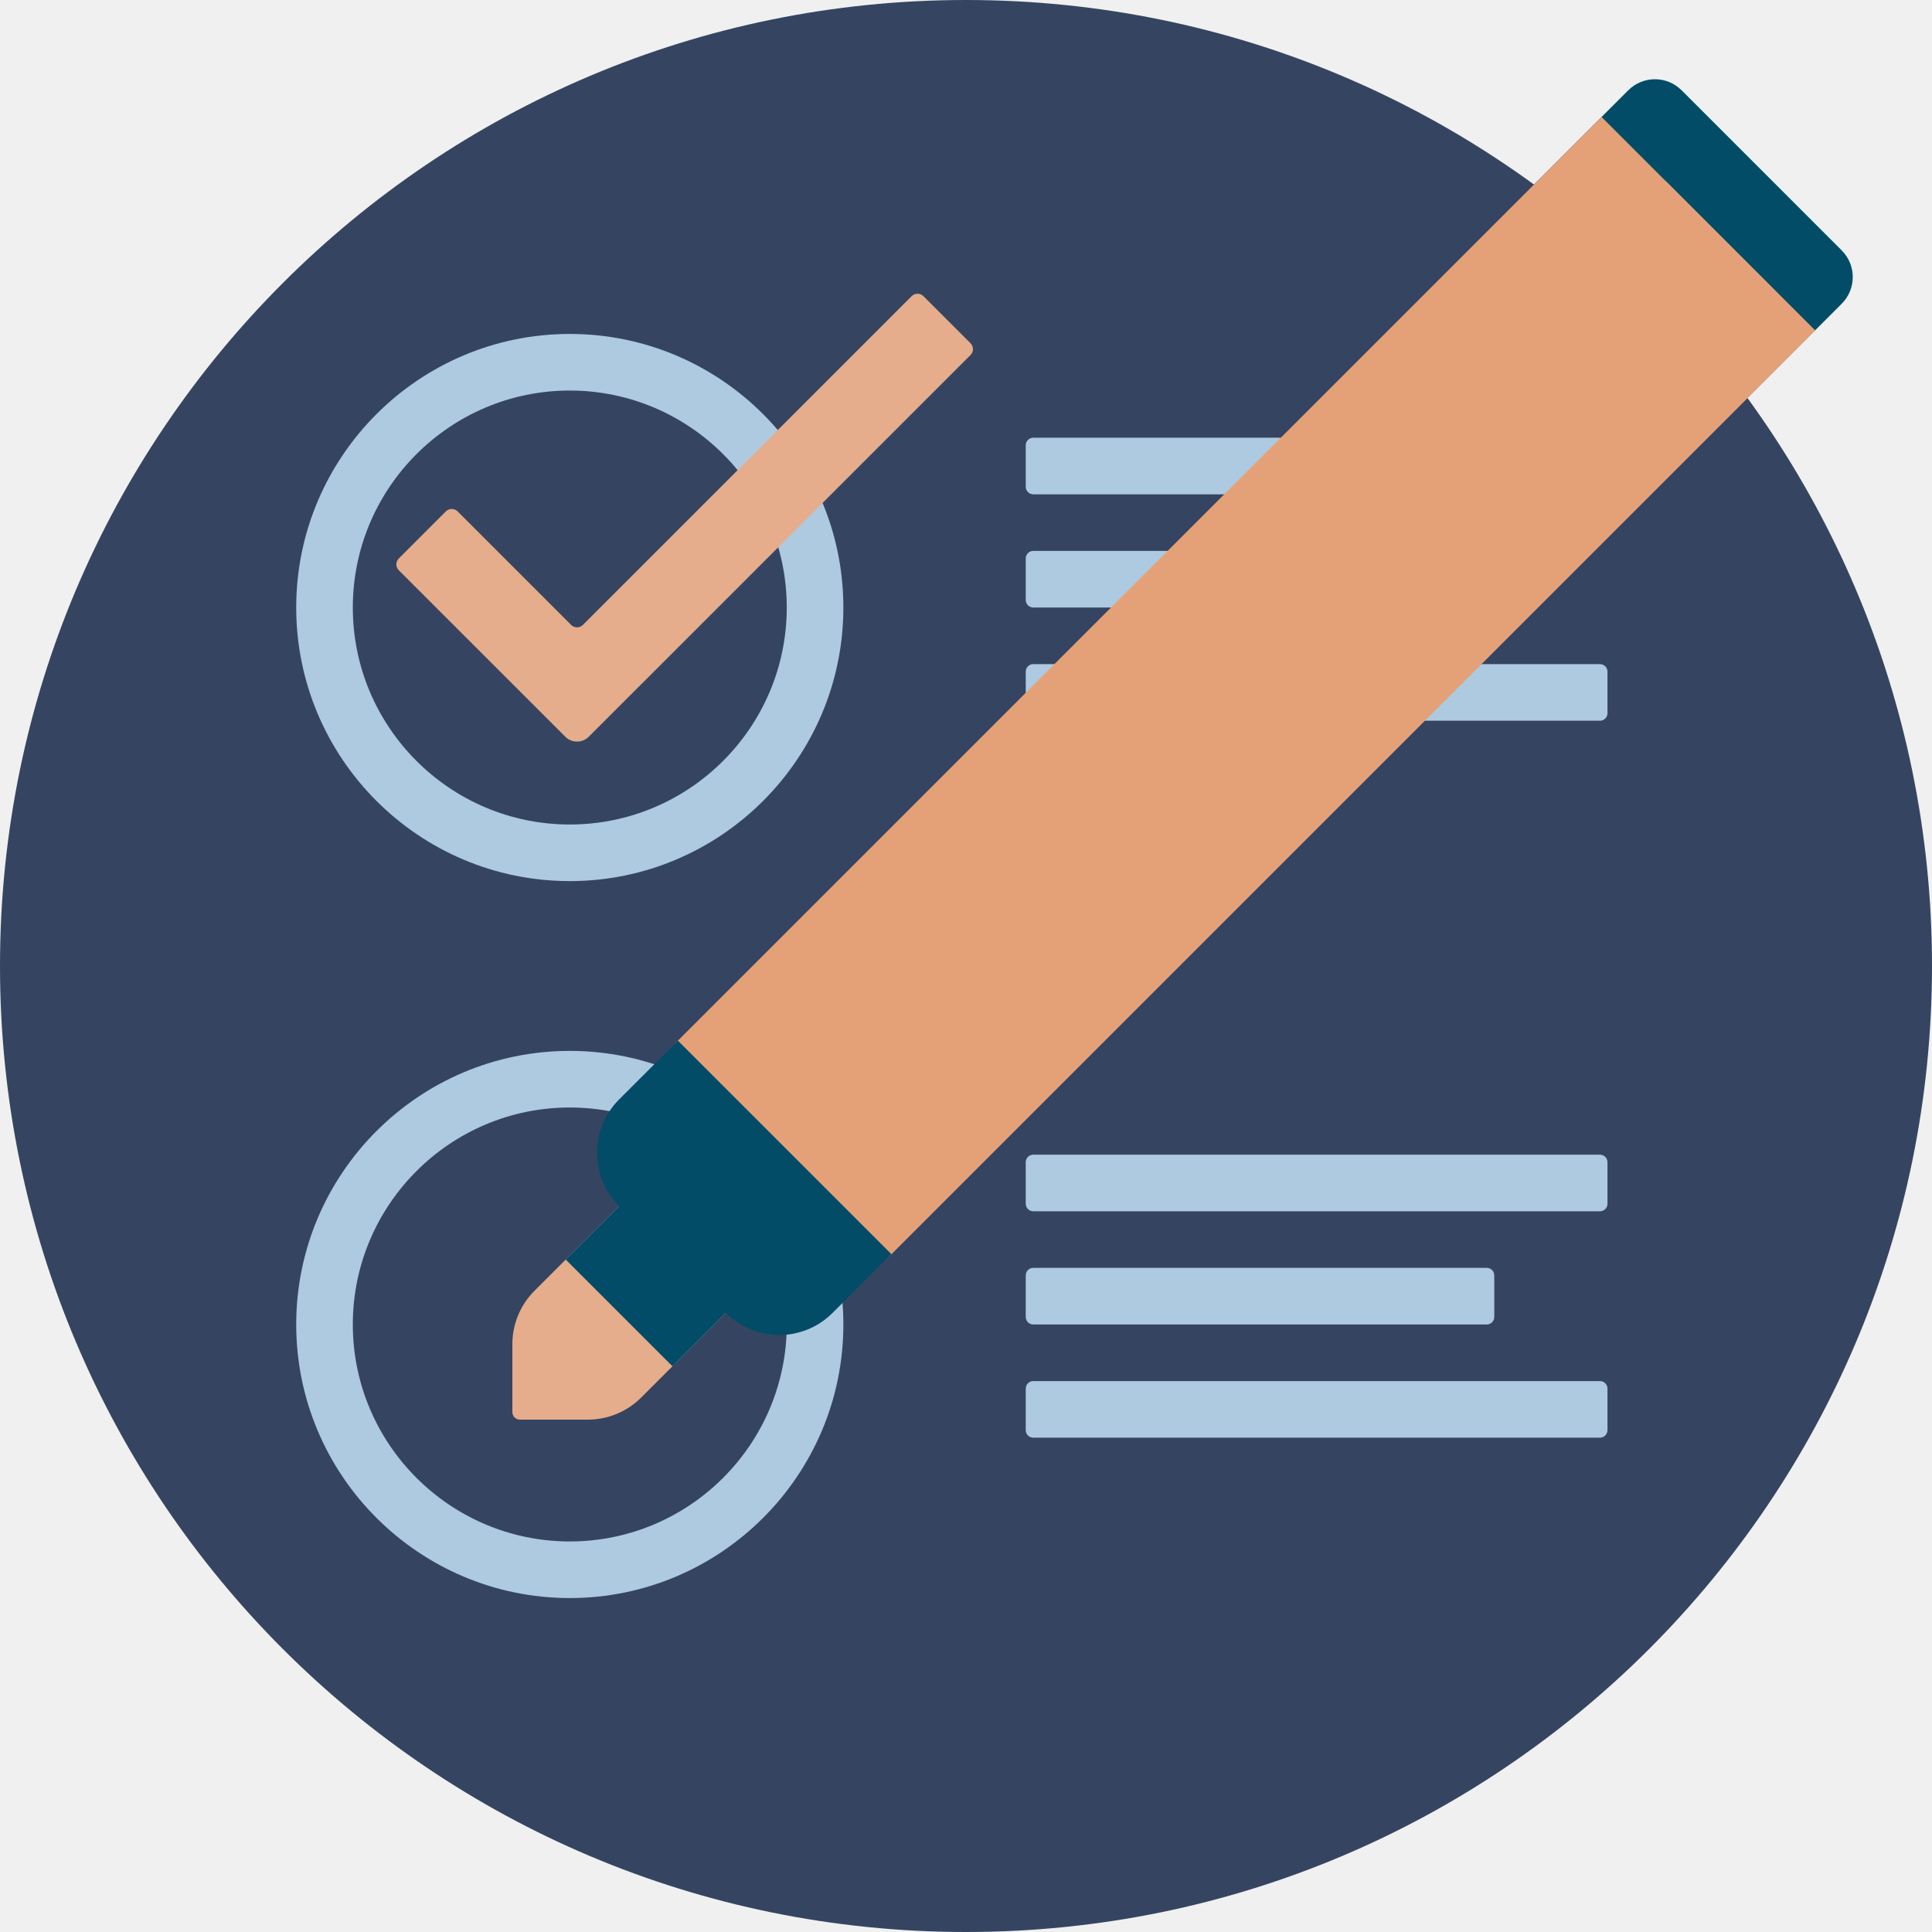
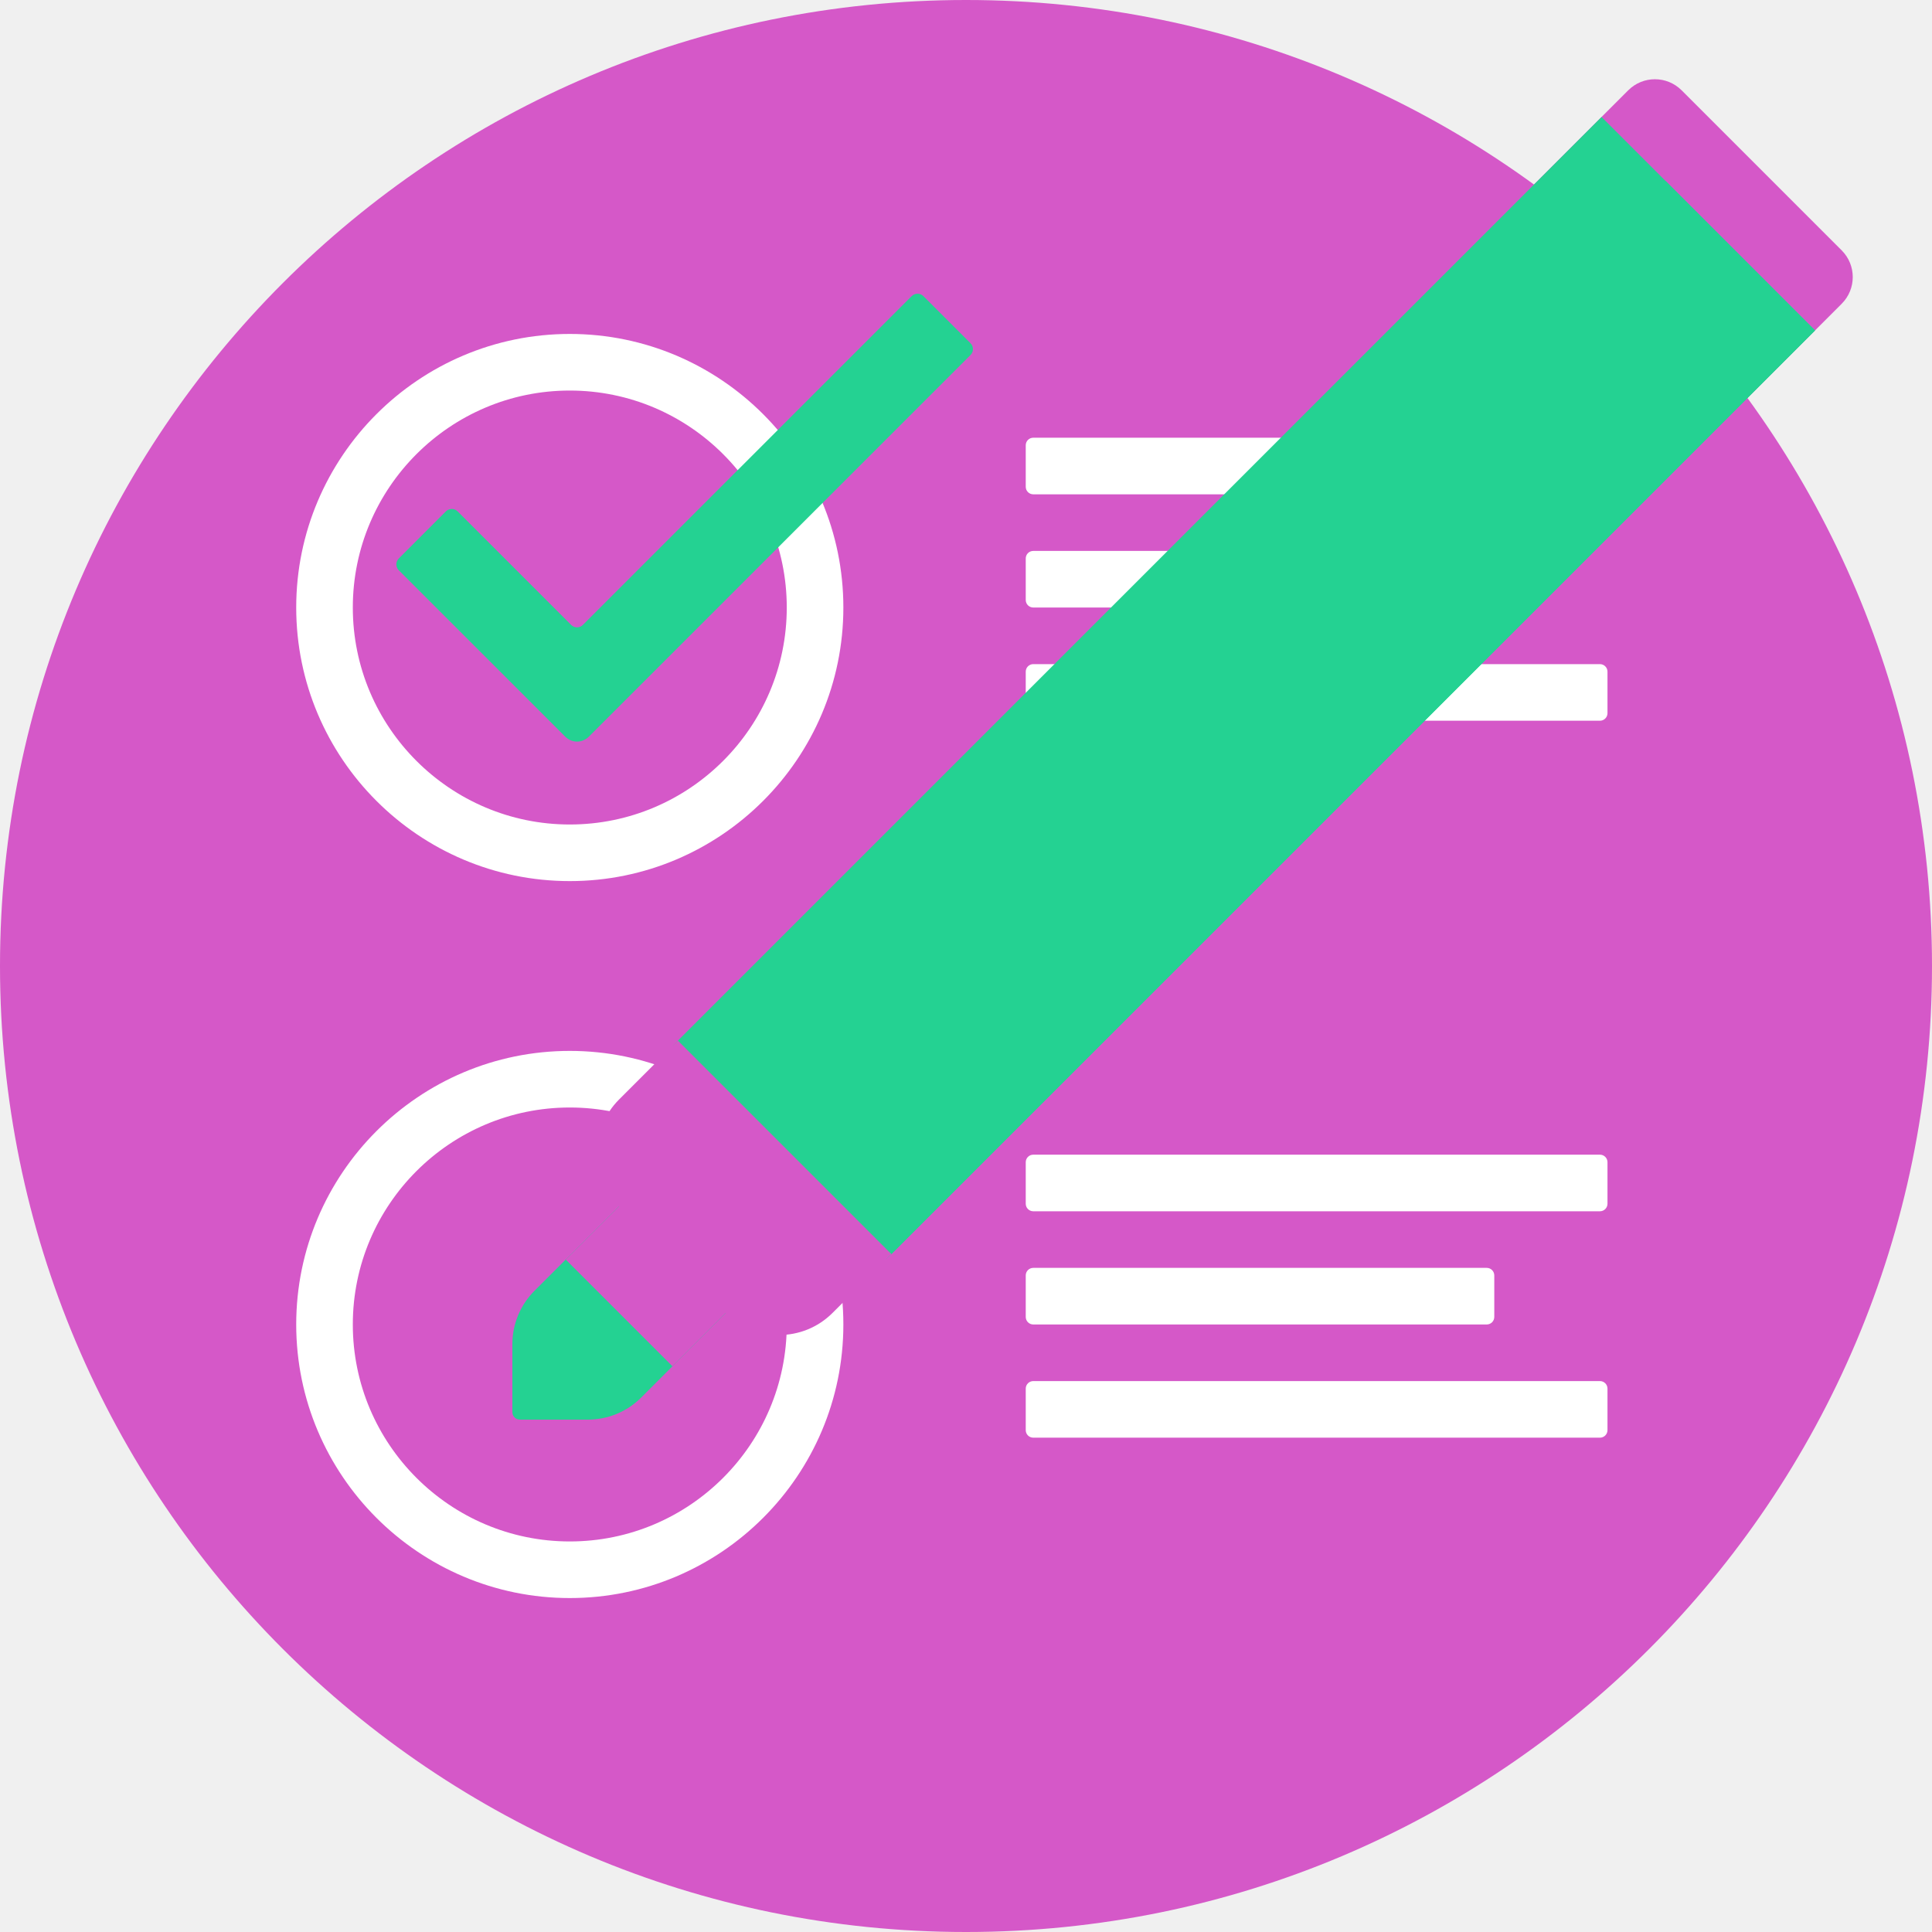
<svg xmlns="http://www.w3.org/2000/svg" height="512px" viewBox="0 0 512 512" width="512px" class="">
  <g>
-     <path d="m512 256c0 141.387-114.613 256-256 256s-256-114.613-256-256 114.613-256 256-256 256 114.613 256 256zm0 0" fill="#017296" data-original="#017296" class="" style="fill:#354561" data-old_color="#017296" />
-     <path d="m271.832 159v-11c0-1.105.895-2 2-2h120.168c1.105 0 2 .895 2 2v11c0 1.105-.895 2-2 2h-120.168c-1.102 0-2-.895-2-2zm152.168 207h-150.168c-1.105 0-2 .895-2 2v11c0 1.105.895 2 2 2h150.168c1.105 0 2-.895 2-2v-11c0-1.105-.895-2-2-2zm-150.168-15h120.168c1.105 0 2-.895 2-2v-11c0-1.105-.895-2-2-2h-120.168c-1.105 0-2 .895-2 2v11c0 1.105.898 2 2 2zm150.168-45h-150.168c-1.105 0-2 .895-2 2v11c0 1.105.895 2 2 2h150.168c1.105 0 2-.895 2-2v-11c0-1.105-.895-2-2-2zm0-130h-150.168c-1.105 0-2 .895-2 2v11c0 1.105.895 2 2 2h150.168c1.105 0 2-.895 2-2v-11c0-1.105-.895-2-2-2zm0-60h-150.168c-1.105 0-2 .895-2 2v11c0 1.105.895 2 2 2h150.168c1.105 0 2-.895 2-2v-11c0-1.105-.895-2-2-2zm0 0" fill="#6caac9" data-original="#6CAAC9" class="" style="fill:#ADCAE0" data-old_color="#6caac9" />
-     <path d="m151 278.5c-39.977 0-72.5 32.523-72.5 72.5s32.523 72.5 72.5 72.5 72.5-32.523 72.5-72.5-32.523-72.5-72.5-72.5zm0 130c-31.707 0-57.5-25.793-57.5-57.5s25.793-57.5 57.5-57.5 57.5 25.793 57.5 57.5-25.793 57.5-57.5 57.5zm0-175c39.977 0 72.5-32.523 72.5-72.5s-32.523-72.5-72.5-72.5-72.5 32.523-72.5 72.5 32.523 72.5 72.5 72.5zm0-130c31.707 0 57.5 25.793 57.5 57.5s-25.793 57.5-57.5 57.5-57.5-25.793-57.5-57.5 25.793-57.5 57.5-57.5zm0 0" fill="#88b9d3" data-original="#88B9D3" class="" style="fill:#ADCAE0" data-old_color="#88b9d3" />
-     <path d="m488.07 80.496-28.285 28.285c-3.902 3.906-10.234 3.906-14.141 0l-42.426-42.426c-3.906-3.906-3.906-10.238 0-14.141l28.285-28.285c3.902-3.906 10.234-3.906 14.141 0l42.426 42.426c3.906 3.906 3.906 10.238 0 14.141zm0 0" fill="#024c67" data-original="#024C67" class="" />
-     <path d="m257.195 94.082-101.156 101.152c-1.723 1.723-4.516 1.727-6.238 0l-44.121-44.109c-.859-.859-.859-2.258 0-3.117l12.477-12.48c.863-.859 2.258-.859 3.121 0l30.078 30.078c.859.863 2.258.863 3.117 0l87.125-87.121c.859-.859 2.258-.859 3.117 0l12.477 12.477c.863.863.863 2.262.004 3.121zm-115.555 247.996c-3.754 3.75-5.859 8.836-5.859 14.141v18c0 1.105.895 2 2 2h18c5.305 0 10.391-2.105 14.141-5.859l22.426-22.426-28.281-28.281zm0 0" fill="#fded32" data-original="#FDED32" class="active-path" style="fill:#E5AD8B" data-old_color="#fded32" />
-     <path d="m481 87.566-244.781 244.781c-2.793 2.793-6.348 4.695-10.219 5.469l-28.609 5.723c-4.914.984-9.992-.555-13.535-4.098l-11.301-11.301c-3.539-3.539-5.078-8.621-4.094-13.531l5.719-28.609c.773-3.871 2.68-7.43 5.469-10.219l244.781-244.781zm0 0" fill="#fc9302" data-original="#FC9302" class="" style="fill:#E4A178" data-old_color="#fc9302" />
-     <path d="m481 87.566-244.781 244.781c-2.793 2.793-6.348 4.695-10.219 5.469l-28.609 5.723c-4.914.984-9.992-.555-13.535-4.098l7.297-36.469c.773-3.875 2.676-7.43 5.469-10.223l244.781-244.781zm0 0" fill="#fdbf43" data-original="#FDBF43" class="" style="fill:#E4A178" data-old_color="#fdbf43" />
-     <path d="m236.219 332.348-15.586 15.586c-7.809 7.812-20.473 7.812-28.285 0l-14.141 14.145-28.285-28.285 14.145-14.141c-7.812-7.812-7.812-20.477 0-28.285l15.586-15.586zm0 0" fill="#024c67" data-original="#024C67" class="" />
+     <path d="m512 256c0 141.387-114.613 256-256 256s-256-114.613-256-256 114.613-256 256-256 256 114.613 256 256zm0 0" fill="#017296" data-original="#017296" class="" style="fill:#d558c8" data-old_color="#017296" />
+     <path d="m271.832 159v-11c0-1.105.895-2 2-2h120.168c1.105 0 2 .895 2 2v11c0 1.105-.895 2-2 2h-120.168c-1.102 0-2-.895-2-2zm152.168 207h-150.168c-1.105 0-2 .895-2 2v11c0 1.105.895 2 2 2h150.168c1.105 0 2-.895 2-2v-11c0-1.105-.895-2-2-2zm-150.168-15h120.168c1.105 0 2-.895 2-2v-11c0-1.105-.895-2-2-2h-120.168c-1.105 0-2 .895-2 2v11c0 1.105.898 2 2 2zm150.168-45h-150.168c-1.105 0-2 .895-2 2v11c0 1.105.895 2 2 2h150.168c1.105 0 2-.895 2-2v-11c0-1.105-.895-2-2-2zm0-130h-150.168c-1.105 0-2 .895-2 2v11c0 1.105.895 2 2 2h150.168c1.105 0 2-.895 2-2v-11c0-1.105-.895-2-2-2zm0-60h-150.168c-1.105 0-2 .895-2 2v11c0 1.105.895 2 2 2h150.168c1.105 0 2-.895 2-2v-11c0-1.105-.895-2-2-2zm0 0" fill="#6caac9" data-original="#6CAAC9" class="" style="fill:#FFF" data-old_color="#6caac9" />
+     <path d="m151 278.5c-39.977 0-72.5 32.523-72.5 72.5s32.523 72.5 72.5 72.5 72.5-32.523 72.5-72.5-32.523-72.5-72.5-72.5zm0 130c-31.707 0-57.5-25.793-57.5-57.5s25.793-57.5 57.5-57.5 57.5 25.793 57.5 57.5-25.793 57.5-57.5 57.5zm0-175c39.977 0 72.5-32.523 72.5-72.5s-32.523-72.5-72.5-72.5-72.5 32.523-72.5 72.5 32.523 72.5 72.5 72.5zm0-130c31.707 0 57.5 25.793 57.5 57.5s-25.793 57.5-57.5 57.5-57.5-25.793-57.5-57.5 25.793-57.5 57.5-57.5zm0 0" fill="#88b9d3" data-original="#88B9D3" class="" style="fill:#FFF" data-old_color="#88b9d3" />
+     <path d="m488.07 80.496-28.285 28.285c-3.902 3.906-10.234 3.906-14.141 0l-42.426-42.426c-3.906-3.906-3.906-10.238 0-14.141l28.285-28.285c3.902-3.906 10.234-3.906 14.141 0l42.426 42.426c3.906 3.906 3.906 10.238 0 14.141zm0 0" fill="#d558c8" data-original="#024C67" class="" />
+     <path d="m257.195 94.082-101.156 101.152c-1.723 1.723-4.516 1.727-6.238 0l-44.121-44.109c-.859-.859-.859-2.258 0-3.117l12.477-12.48c.863-.859 2.258-.859 3.121 0l30.078 30.078c.859.863 2.258.863 3.117 0l87.125-87.121c.859-.859 2.258-.859 3.117 0l12.477 12.477c.863.863.863 2.262.004 3.121zm-115.555 247.996c-3.754 3.75-5.859 8.836-5.859 14.141v18c0 1.105.895 2 2 2h18c5.305 0 10.391-2.105 14.141-5.859l22.426-22.426-28.281-28.281zm0 0" fill="#fded32" data-original="#FDED32" class="active-path" style="fill:#24d292" data-old_color="#fded32" />
+     <path d="m481 87.566-244.781 244.781c-2.793 2.793-6.348 4.695-10.219 5.469l-28.609 5.723c-4.914.984-9.992-.555-13.535-4.098l-11.301-11.301c-3.539-3.539-5.078-8.621-4.094-13.531l5.719-28.609c.773-3.871 2.68-7.43 5.469-10.219l244.781-244.781zm0 0" fill="#fc9302" data-original="#FC9302" class="" style="fill:#24d292" data-old_color="#fc9302" />
+     <path d="m481 87.566-244.781 244.781c-2.793 2.793-6.348 4.695-10.219 5.469l-28.609 5.723c-4.914.984-9.992-.555-13.535-4.098l7.297-36.469c.773-3.875 2.676-7.43 5.469-10.223l244.781-244.781zm0 0" fill="#d558c8" data-original="#FDBF43" class="" style="fill:#24d292" data-old_color="#fdbf43" />
+     <path d="m236.219 332.348-15.586 15.586c-7.809 7.812-20.473 7.812-28.285 0l-14.141 14.145-28.285-28.285 14.145-14.141c-7.812-7.812-7.812-20.477 0-28.285l15.586-15.586zm0 0" fill="#d558c8" data-original="#024C67" class="" />
  </g>
</svg>
